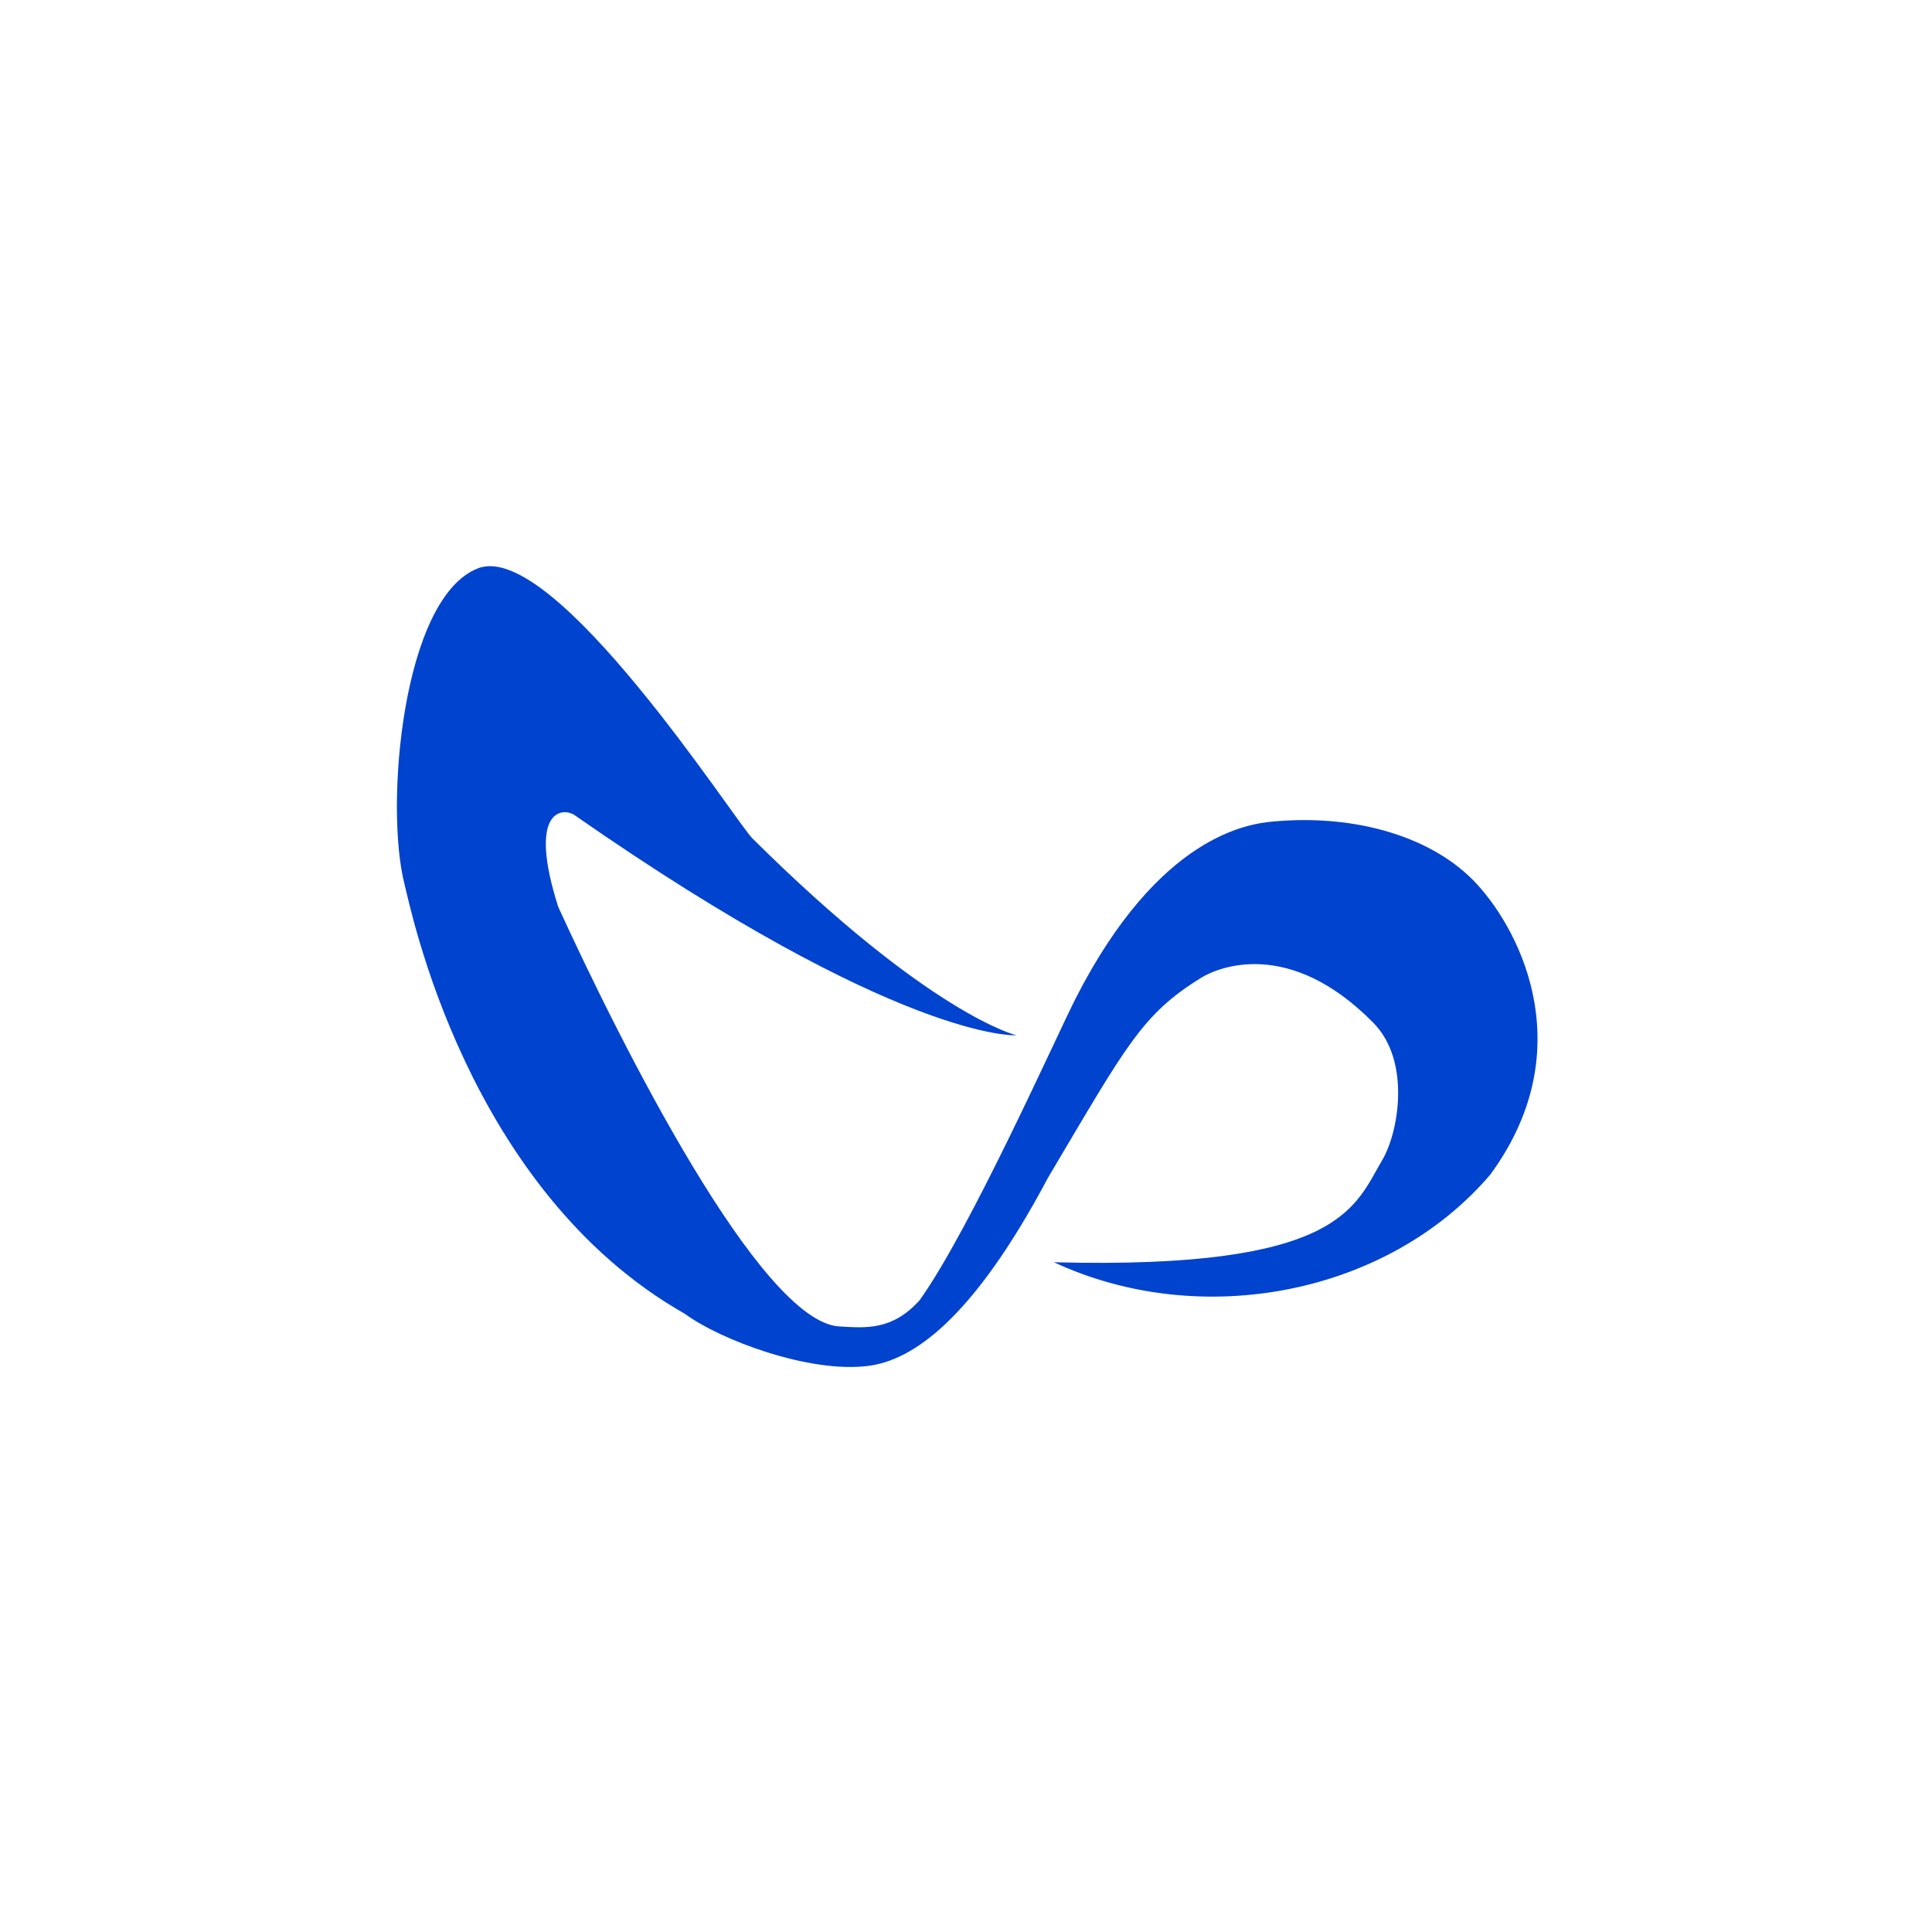
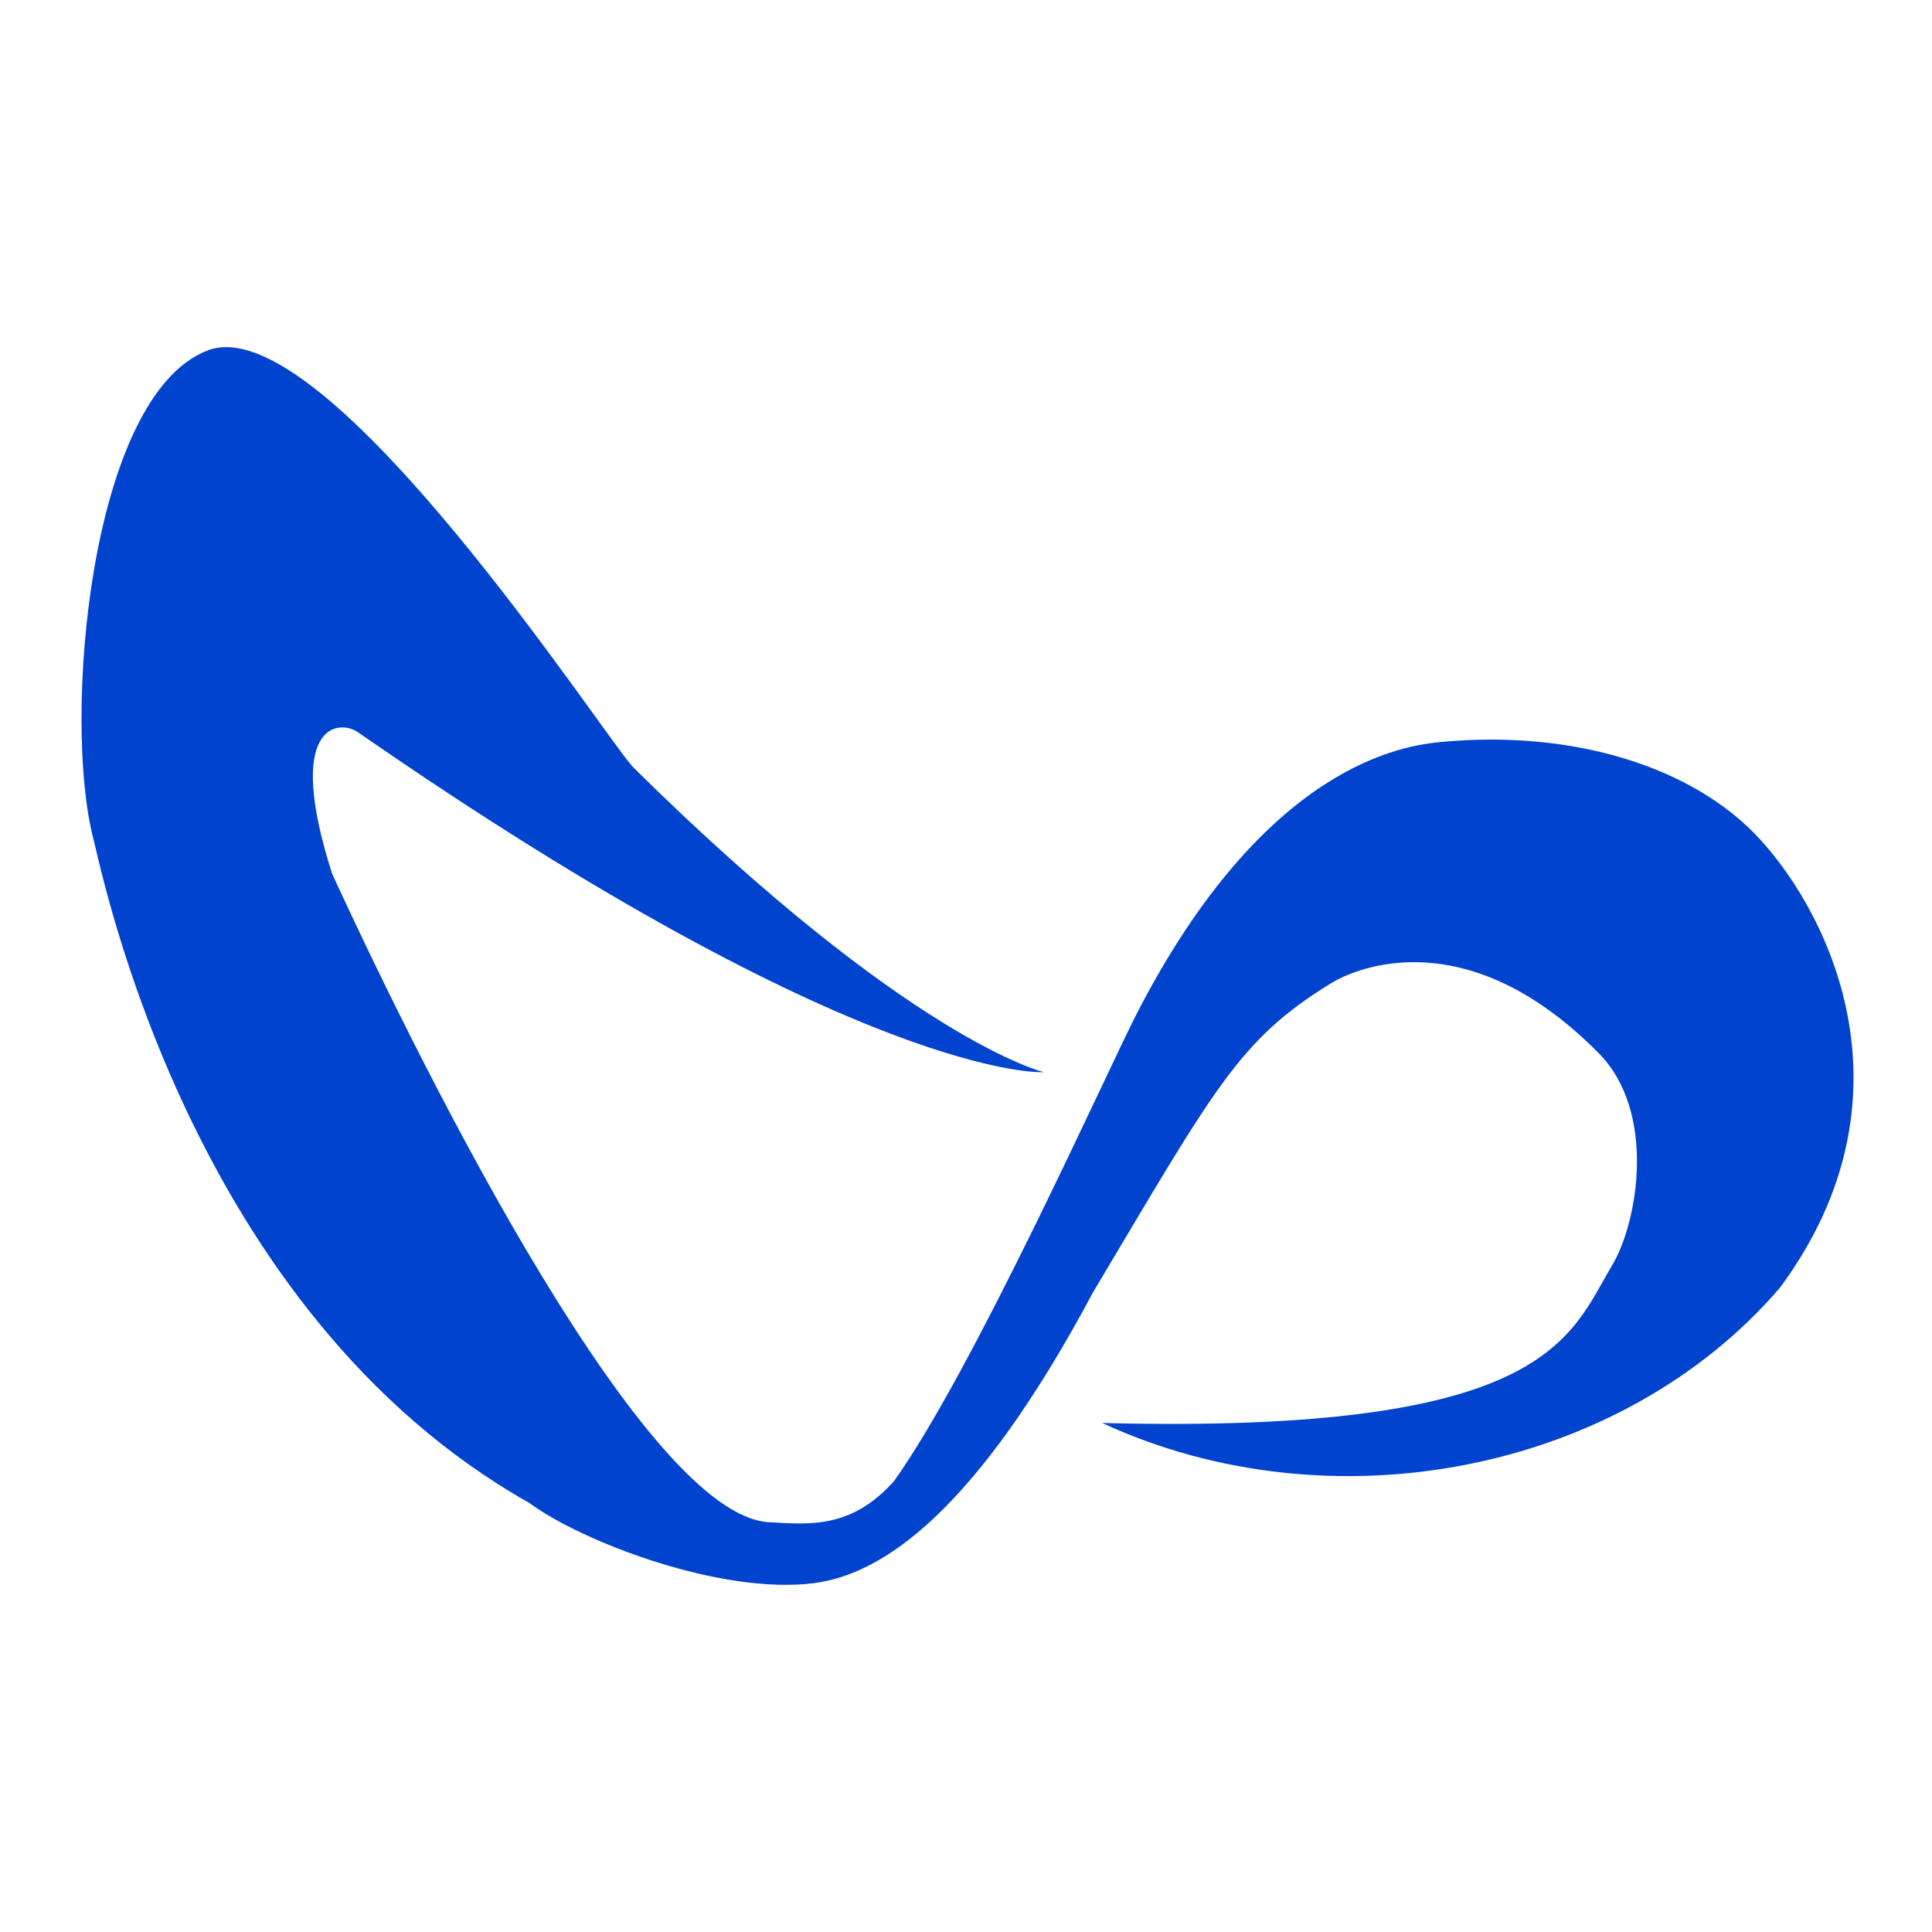
- <svg xmlns="http://www.w3.org/2000/svg" width="662" height="662" viewBox="0 0 662 662" fill="none">
-   <path d="M163.776 194.74C189.8 184.62 252.004 281.509 257.776 287.24C318.777 347.816 348.276 354.74 348.276 354.74C348.276 354.74 308.776 357.24 196.776 279.24C192.524 276.518 180.776 277.74 191.276 310.74C212.776 357.74 260.621 453.009 287.621 454.509C296.597 455.007 305.67 456 315.121 445.509C332.621 421.009 362.121 354.74 368.621 342.009C397.211 286.009 428 282.267 436.121 281.509C465 278.811 491.493 287.009 506.121 303.009C522.121 320.509 541.121 361.009 510.621 402.509C475.621 443.509 411.621 456.009 361.121 432.509C459.621 435.065 464.121 413.509 473.621 397.509C479.262 388.009 483.5 363.609 470.621 350.509C441.621 321.009 417.121 331.61 411.621 335.009C391.253 347.593 386.121 358.009 359.121 403.509C333.121 452.509 312.577 466.048 297.621 468.009C277.265 470.677 246.544 458.971 234.776 450.24C159.776 407.74 140.621 310.74 138.621 303.009C131.766 276.509 137.752 204.861 163.776 194.74Z" fill="#0043CF" />
+ <svg xmlns="http://www.w3.org/2000/svg" width="640" height="640" viewBox="0 0 640 640" fill="none">
+   <path d="M68.718 116.106C107.803 100.985 201.229 245.755 209.898 254.319C301.516 344.831 345.821 355.177 345.821 355.177C345.821 355.177 286.495 358.913 118.281 242.366C111.894 238.298 94.25 240.124 110.02 289.433C142.311 359.66 214.17 502.009 254.722 504.25C268.204 504.996 281.831 506.479 296.025 490.803C322.308 454.195 366.615 355.177 376.377 336.154C419.318 252.479 465.56 246.888 477.757 245.755C521.131 241.724 560.92 253.973 582.891 277.88C606.922 304.028 635.458 364.543 589.65 426.552C537.083 487.814 440.96 506.492 365.113 471.378C513.052 475.198 519.811 442.988 534.079 419.081C542.551 404.887 548.916 368.43 529.573 348.854C486.017 304.775 449.221 320.617 440.96 325.694C410.369 344.498 402.661 360.061 362.109 428.047C323.059 501.262 292.203 521.492 269.741 524.422C239.168 528.41 193.028 510.918 175.354 497.873C62.71 434.37 33.94 289.433 30.937 277.88C20.641 238.284 29.632 131.228 68.718 116.106Z" fill="#0043CF" />
</svg>
